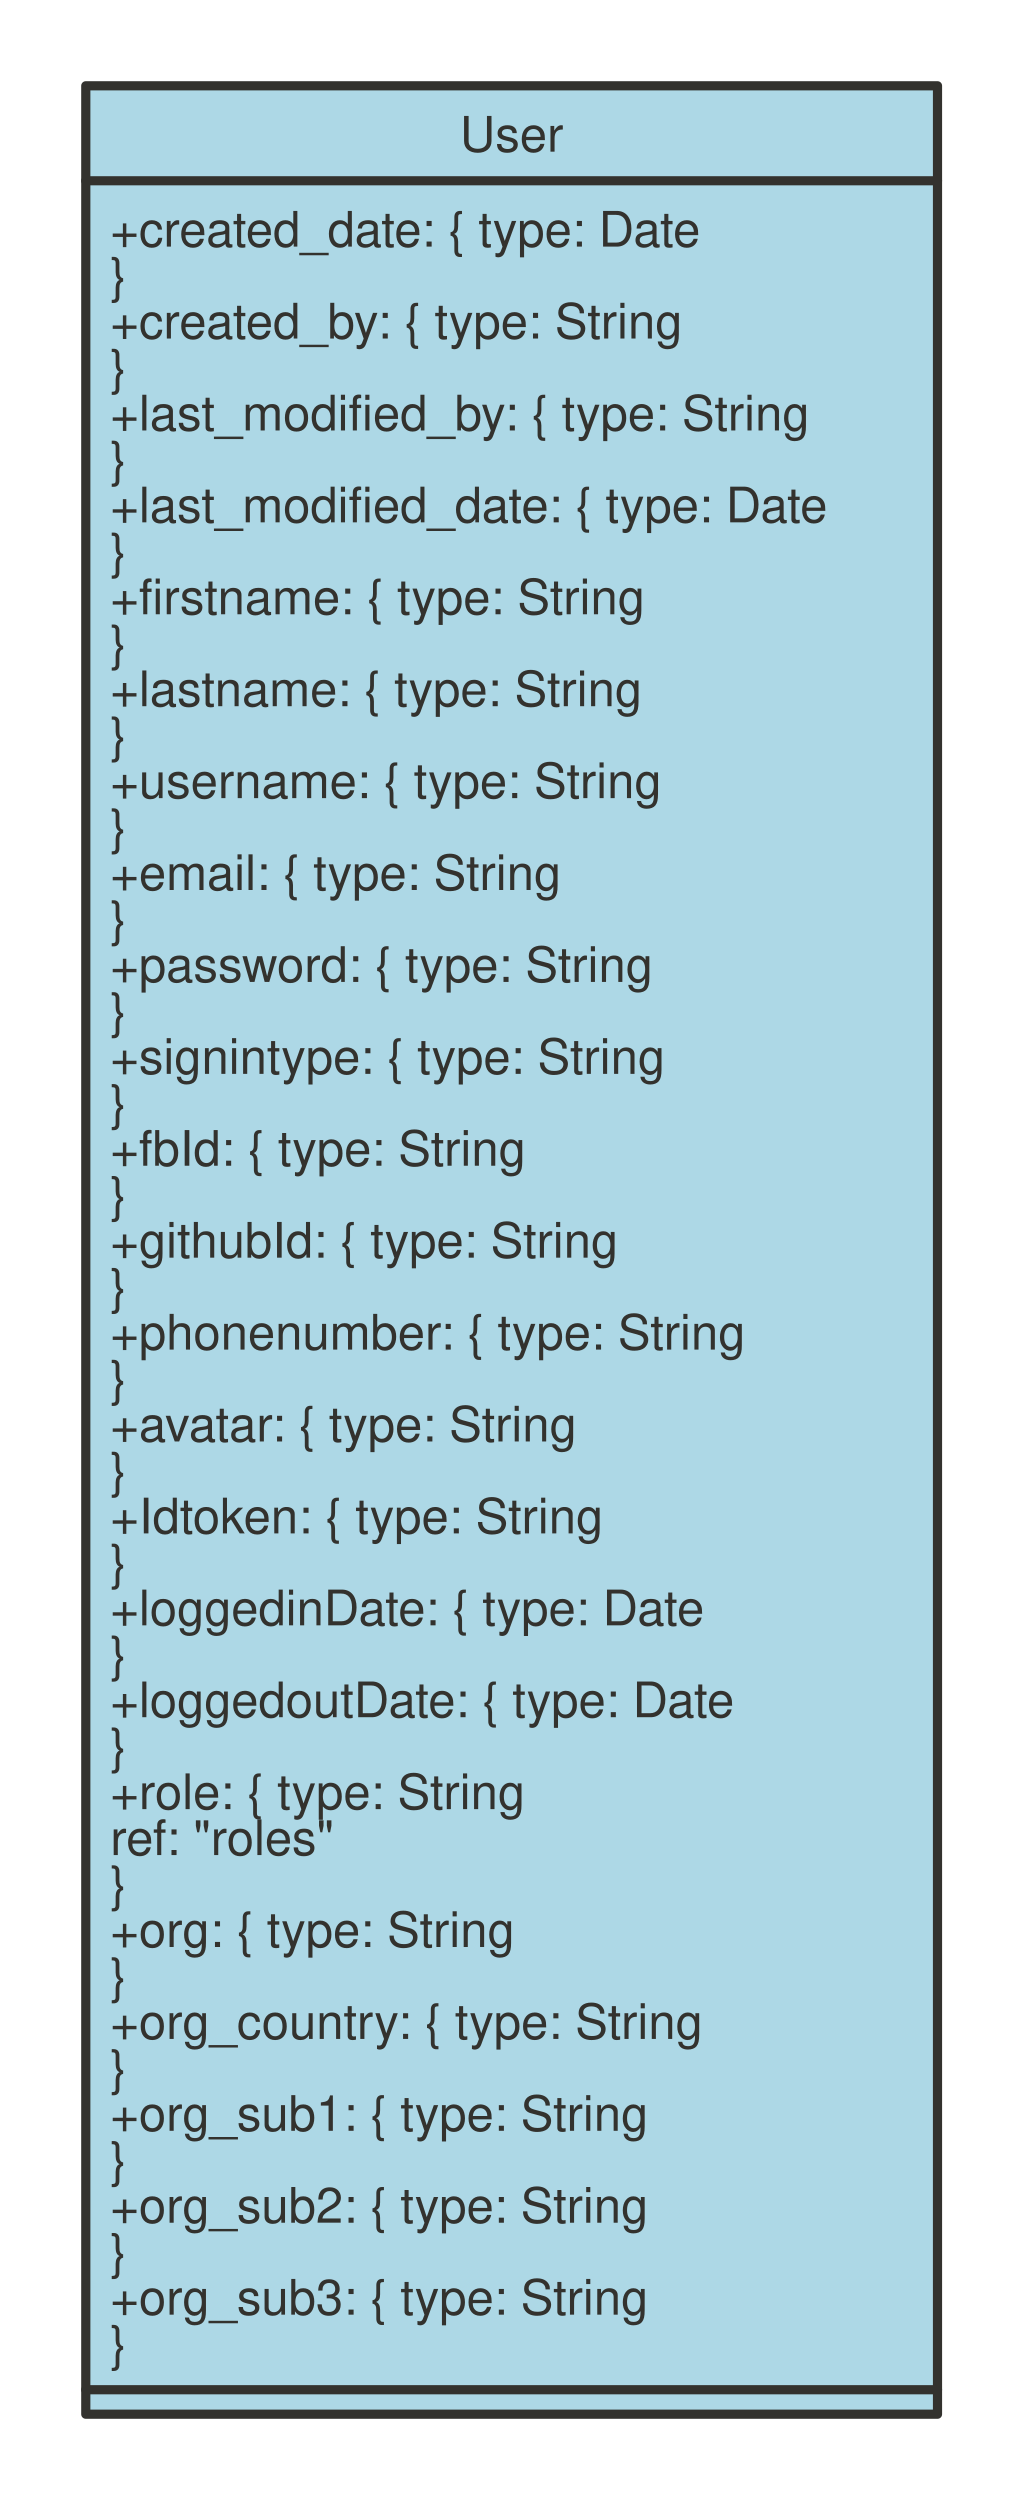
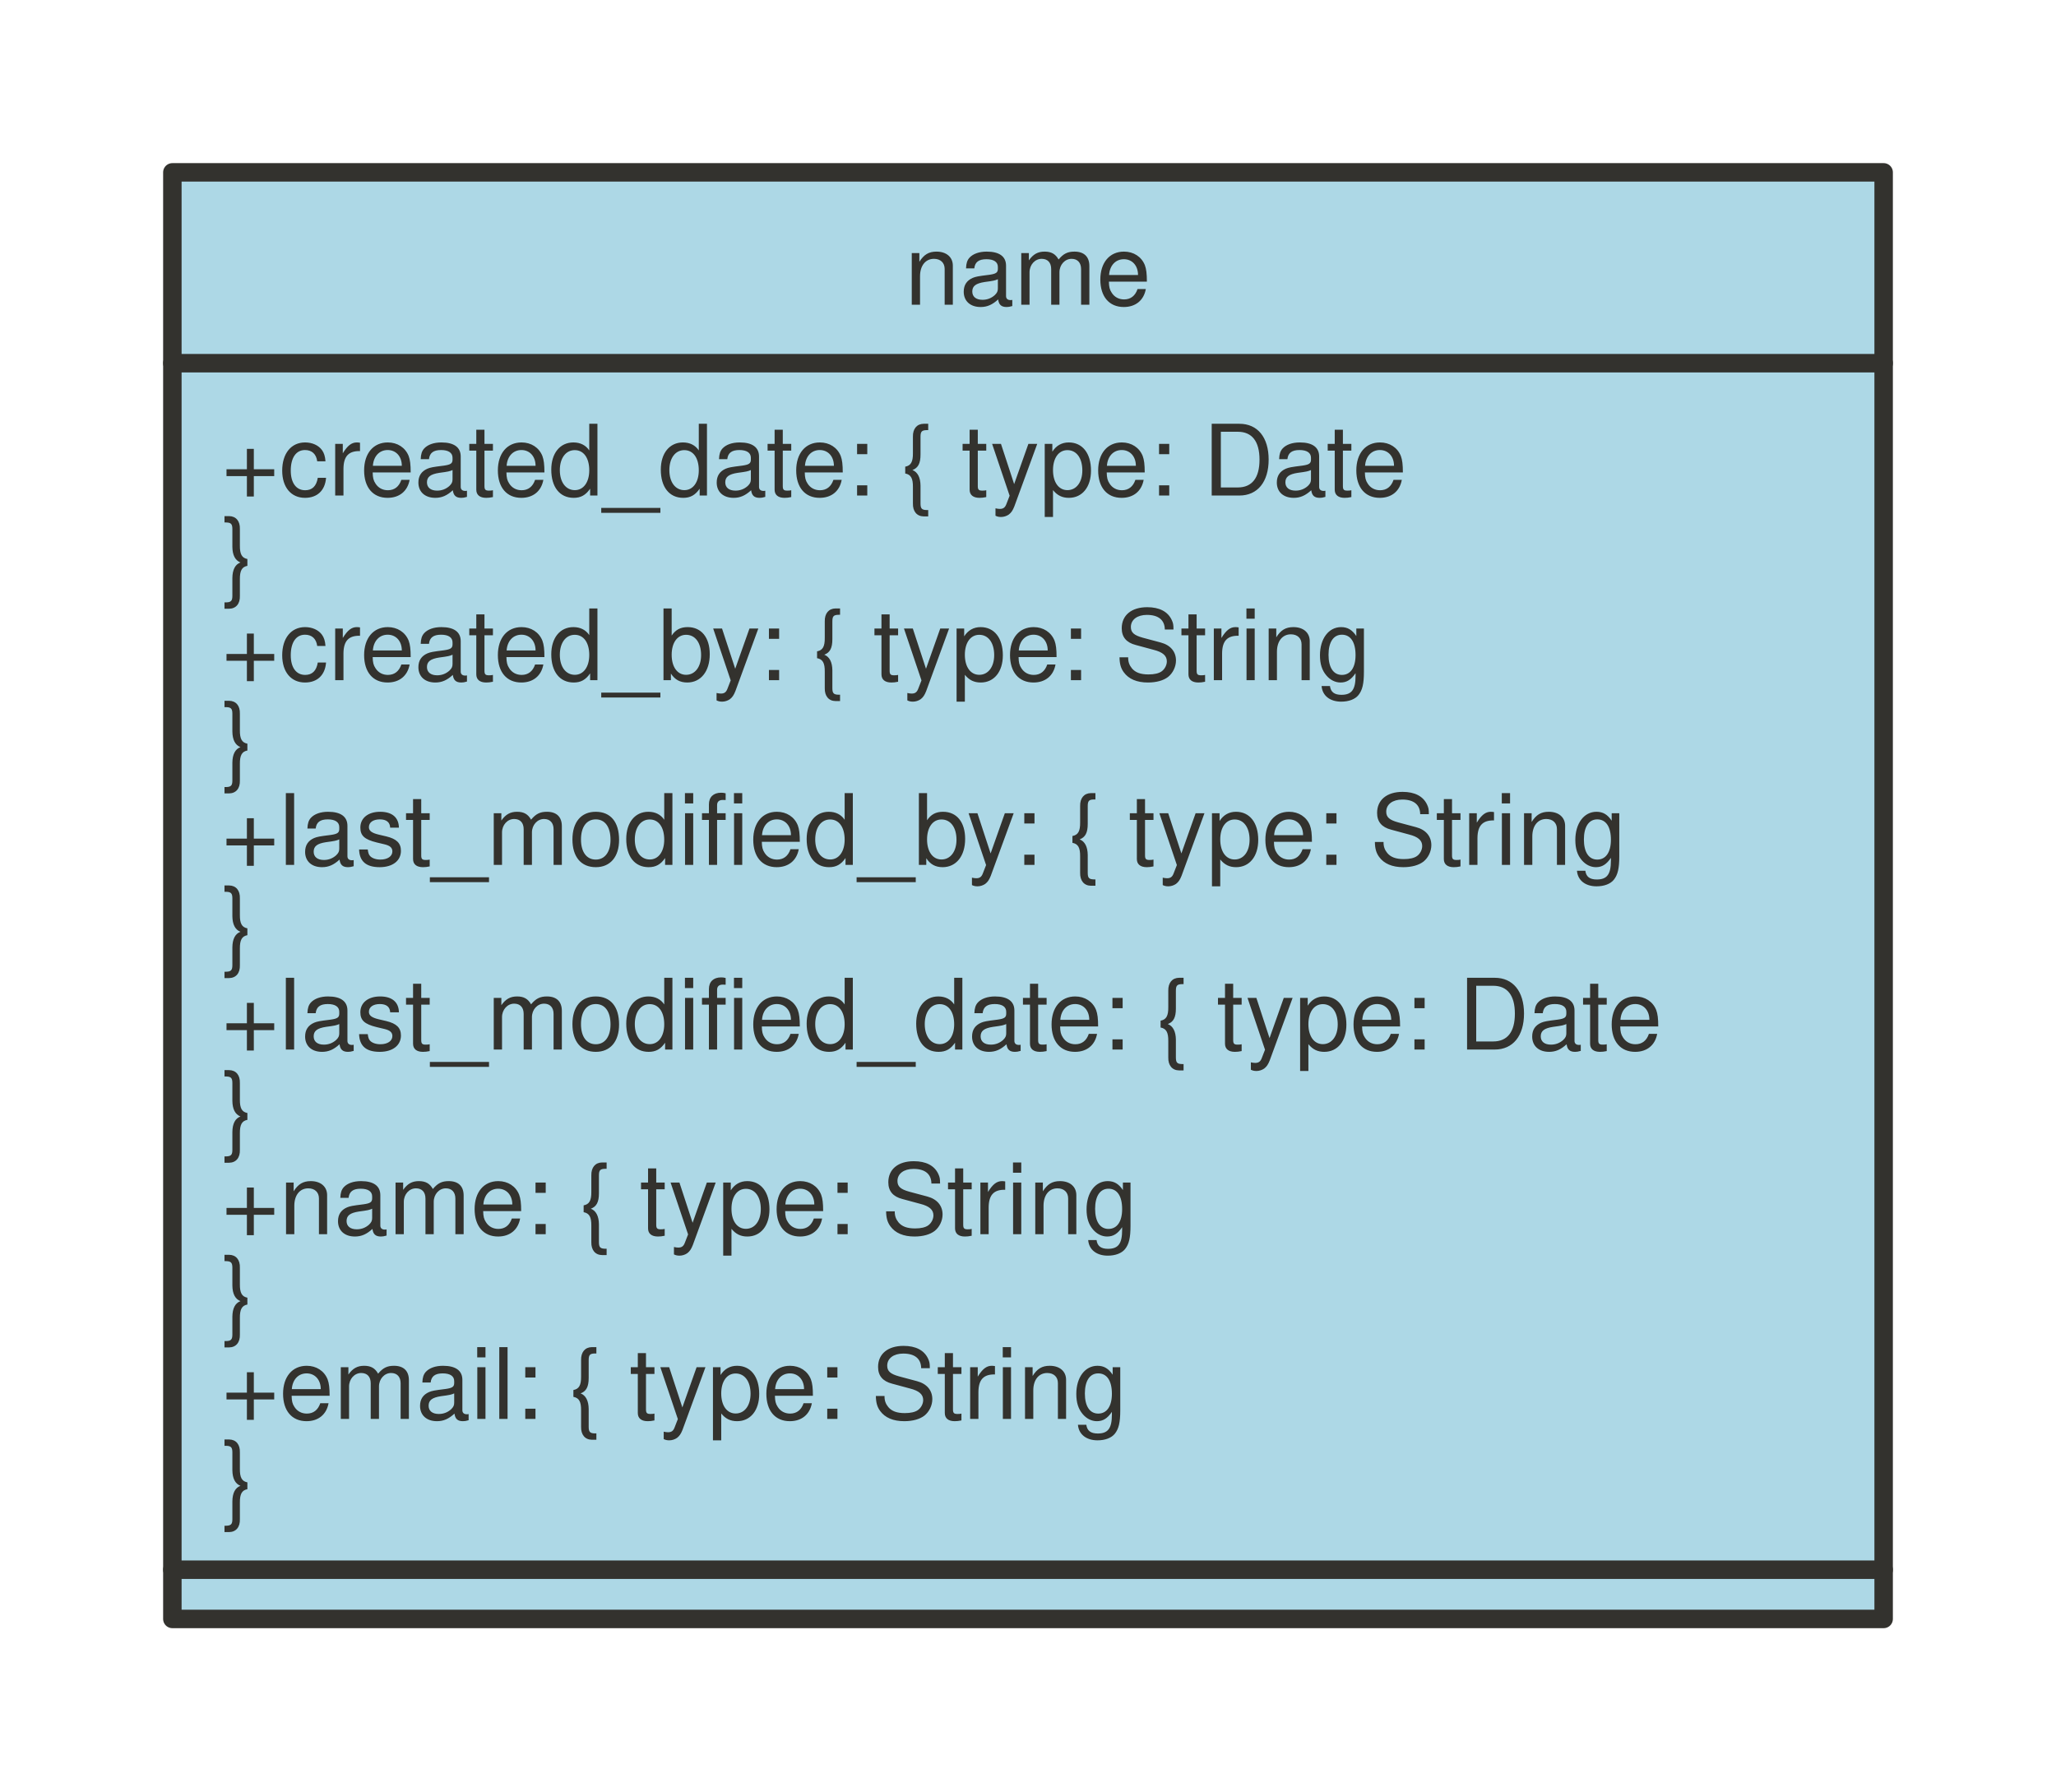
- <svg xmlns="http://www.w3.org/2000/svg" xmlns:xlink="http://www.w3.org/1999/xlink" version="1.1" baseProfile="full" width="334.0" height="816.0" viewbox="0 0 334 816">
+ <svg xmlns="http://www.w3.org/2000/svg" xmlns:xlink="http://www.w3.org/1999/xlink" version="1.1" baseProfile="full" width="334.0" height="291.0" viewbox="0 0 334 291">
  <g stroke-width="1.0" text-align="left" font="12pt Helvetica, Arial, sans-serif" font-size="12pt" font-family="Helvetica" font-weight="normal" font-style="normal">
    <g font-family="Helvetica" font-size="12pt" font-weight="bold" font-style="normal" stroke-width="3.0" stroke-linejoin="round" stroke-linecap="round" stroke="#33322E">
      <g stroke="transparent" fill="transparent">
-         <rect x="0.0" y="0.0" height="816.0" width="334.0" stroke="none" />
+         <rect x="0.0" y="0.0" height="291.0" width="334.0" stroke="none" />
      </g>
      <g transform="translate(8, 8)" fill="#33322E">
        <g transform="translate(20, 20)">
-           <g data-name="User">
-             <g fill="lightblue" stroke="#33322E" data-name="User">
-               <rect x="0.0" y="0.0" height="760.0" width="278.0" data-name="User" />
-               <path d="M0.0 31.0 L278.0 31.0" fill="none" data-name="User" />
-               <path d="M0.0 752.0 L278.0 752.0" fill="none" data-name="User" />
+           <g data-name="name">
+             <g fill="lightblue" stroke="#33322E" data-name="name">
+               <rect x="0.0" y="0.0" height="235.0" width="278.0" data-name="name" />
+               <path d="M0.0 31.0 L278.0 31.0" fill="none" data-name="name" />
+               <path d="M0.0 227.0 L278.0 227.0" fill="none" data-name="name" />
            </g>
-             <g transform="translate(0, 0)" font-family="Helvetica" font-size="12pt" font-weight="normal" font-style="normal" data-name="User">
-               <g transform="translate(8, 8)" fill="#33322E" text-align="center" data-name="User">
-                 <a id="../application/services/diagrams/serviceModels/User.ts.User" xlink:href="../application/services/diagrams/serviceModels/User.ts">
-                   <text x="131.0" y="13.5" stroke="none" text-anchor="middle" data-name="User">User</text>
+             <g transform="translate(0, 0)" font-family="Helvetica" font-size="12pt" font-weight="normal" font-style="normal" data-name="name">
+               <g transform="translate(8, 8)" fill="#33322E" text-align="center" data-name="name">
+                 <a id="../application/services/diagrams/serviceModels/name.ts.name" xlink:href="../application/services/diagrams/serviceModels/name.ts">
+                   <text x="131.0" y="13.5" stroke="none" text-anchor="middle" data-name="name">name</text>
                </a>
              </g>
            </g>
-             <g transform="translate(0, 31)" font-family="Helvetica" font-size="12pt" font-weight="normal" font-style="normal" data-name="User">
-               <g transform="translate(8, 8)" fill="#33322E" text-align="left" data-name="User">
-                 <text x="0.0" y="13.5" stroke="none" data-name="User">+created_date: { type: Date</text>
-                 <text x="0.0" y="28.5" stroke="none" data-name="User">}</text>
-                 <text x="0.0" y="43.5" stroke="none" data-name="User">+created_by: { type: String</text>
-                 <text x="0.0" y="58.5" stroke="none" data-name="User">}</text>
-                 <text x="0.0" y="73.5" stroke="none" data-name="User">+last_modified_by: { type: String</text>
-                 <text x="0.0" y="88.5" stroke="none" data-name="User">}</text>
-                 <text x="0.0" y="103.5" stroke="none" data-name="User">+last_modified_date: { type: Date</text>
-                 <text x="0.0" y="118.5" stroke="none" data-name="User">}</text>
-                 <text x="0.0" y="133.5" stroke="none" data-name="User">+firstname: { type: String</text>
-                 <text x="0.0" y="148.5" stroke="none" data-name="User">}</text>
-                 <text x="0.0" y="163.5" stroke="none" data-name="User">+lastname: { type: String</text>
-                 <text x="0.0" y="178.5" stroke="none" data-name="User">}</text>
-                 <text x="0.0" y="193.5" stroke="none" data-name="User">+username: { type: String</text>
-                 <text x="0.0" y="208.5" stroke="none" data-name="User">}</text>
-                 <text x="0.0" y="223.5" stroke="none" data-name="User">+email: { type: String</text>
-                 <text x="0.0" y="238.5" stroke="none" data-name="User">}</text>
-                 <text x="0.0" y="253.5" stroke="none" data-name="User">+password: { type: String</text>
-                 <text x="0.0" y="268.5" stroke="none" data-name="User">}</text>
-                 <text x="0.0" y="283.5" stroke="none" data-name="User">+signintype: { type: String</text>
-                 <text x="0.0" y="298.5" stroke="none" data-name="User">}</text>
-                 <text x="0.0" y="313.5" stroke="none" data-name="User">+fbId: { type: String</text>
-                 <text x="0.0" y="328.5" stroke="none" data-name="User">}</text>
-                 <text x="0.0" y="343.5" stroke="none" data-name="User">+githubId: { type: String</text>
-                 <text x="0.0" y="358.5" stroke="none" data-name="User">}</text>
-                 <text x="0.0" y="373.5" stroke="none" data-name="User">+phonenumber: { type: String</text>
-                 <text x="0.0" y="388.5" stroke="none" data-name="User">}</text>
-                 <text x="0.0" y="403.5" stroke="none" data-name="User">+avatar: { type: String</text>
-                 <text x="0.0" y="418.5" stroke="none" data-name="User">}</text>
-                 <text x="0.0" y="433.5" stroke="none" data-name="User">+Idtoken: { type: String</text>
-                 <text x="0.0" y="448.5" stroke="none" data-name="User">}</text>
-                 <text x="0.0" y="463.5" stroke="none" data-name="User">+loggedinDate: { type: Date</text>
-                 <text x="0.0" y="478.5" stroke="none" data-name="User">}</text>
-                 <text x="0.0" y="493.5" stroke="none" data-name="User">+loggedoutDate: { type: Date</text>
-                 <text x="0.0" y="508.5" stroke="none" data-name="User">}</text>
-                 <text x="0.0" y="523.5" stroke="none" data-name="User">+role: { type: String</text>
-                 <text x="0.0" y="538.5" stroke="none" data-name="User">ref: "roles"</text>
-                 <text x="0.0" y="553.5" stroke="none" data-name="User">}</text>
-                 <text x="0.0" y="568.5" stroke="none" data-name="User">+org: { type: String</text>
-                 <text x="0.0" y="583.5" stroke="none" data-name="User">}</text>
-                 <text x="0.0" y="598.5" stroke="none" data-name="User">+org_country: { type: String</text>
-                 <text x="0.0" y="613.5" stroke="none" data-name="User">}</text>
-                 <text x="0.0" y="628.5" stroke="none" data-name="User">+org_sub1: { type: String</text>
-                 <text x="0.0" y="643.5" stroke="none" data-name="User">}</text>
-                 <text x="0.0" y="658.5" stroke="none" data-name="User">+org_sub2: { type: String</text>
-                 <text x="0.0" y="673.5" stroke="none" data-name="User">}</text>
-                 <text x="0.0" y="688.5" stroke="none" data-name="User">+org_sub3: { type: String</text>
-                 <text x="0.0" y="703.5" stroke="none" data-name="User">}</text>
+             <g transform="translate(0, 31)" font-family="Helvetica" font-size="12pt" font-weight="normal" font-style="normal" data-name="name">
+               <g transform="translate(8, 8)" fill="#33322E" text-align="left" data-name="name">
+                 <text x="0.0" y="13.5" stroke="none" data-name="name">+created_date: { type: Date</text>
+                 <text x="0.0" y="28.5" stroke="none" data-name="name">}</text>
+                 <text x="0.0" y="43.5" stroke="none" data-name="name">+created_by: { type: String</text>
+                 <text x="0.0" y="58.5" stroke="none" data-name="name">}</text>
+                 <text x="0.0" y="73.5" stroke="none" data-name="name">+last_modified_by: { type: String</text>
+                 <text x="0.0" y="88.5" stroke="none" data-name="name">}</text>
+                 <text x="0.0" y="103.5" stroke="none" data-name="name">+last_modified_date: { type: Date</text>
+                 <text x="0.0" y="118.5" stroke="none" data-name="name">}</text>
+                 <text x="0.0" y="133.5" stroke="none" data-name="name">+name: { type: String</text>
+                 <text x="0.0" y="148.5" stroke="none" data-name="name">}</text>
+                 <text x="0.0" y="163.5" stroke="none" data-name="name">+email: { type: String</text>
+                 <text x="0.0" y="178.5" stroke="none" data-name="name">}</text>
              </g>
            </g>
-             <g transform="translate(0, 752)" font-family="Helvetica" font-size="12pt" font-weight="normal" font-style="normal" data-name="User">
-               <g transform="translate(8, 8)" fill="#33322E" data-name="User">
+             <g transform="translate(0, 227)" font-family="Helvetica" font-size="12pt" font-weight="normal" font-style="normal" data-name="name">
+               <g transform="translate(8, 8)" fill="#33322E" data-name="name">

</g>
            </g>
          </g>
        </g>
      </g>
    </g>
  </g>
</svg>
